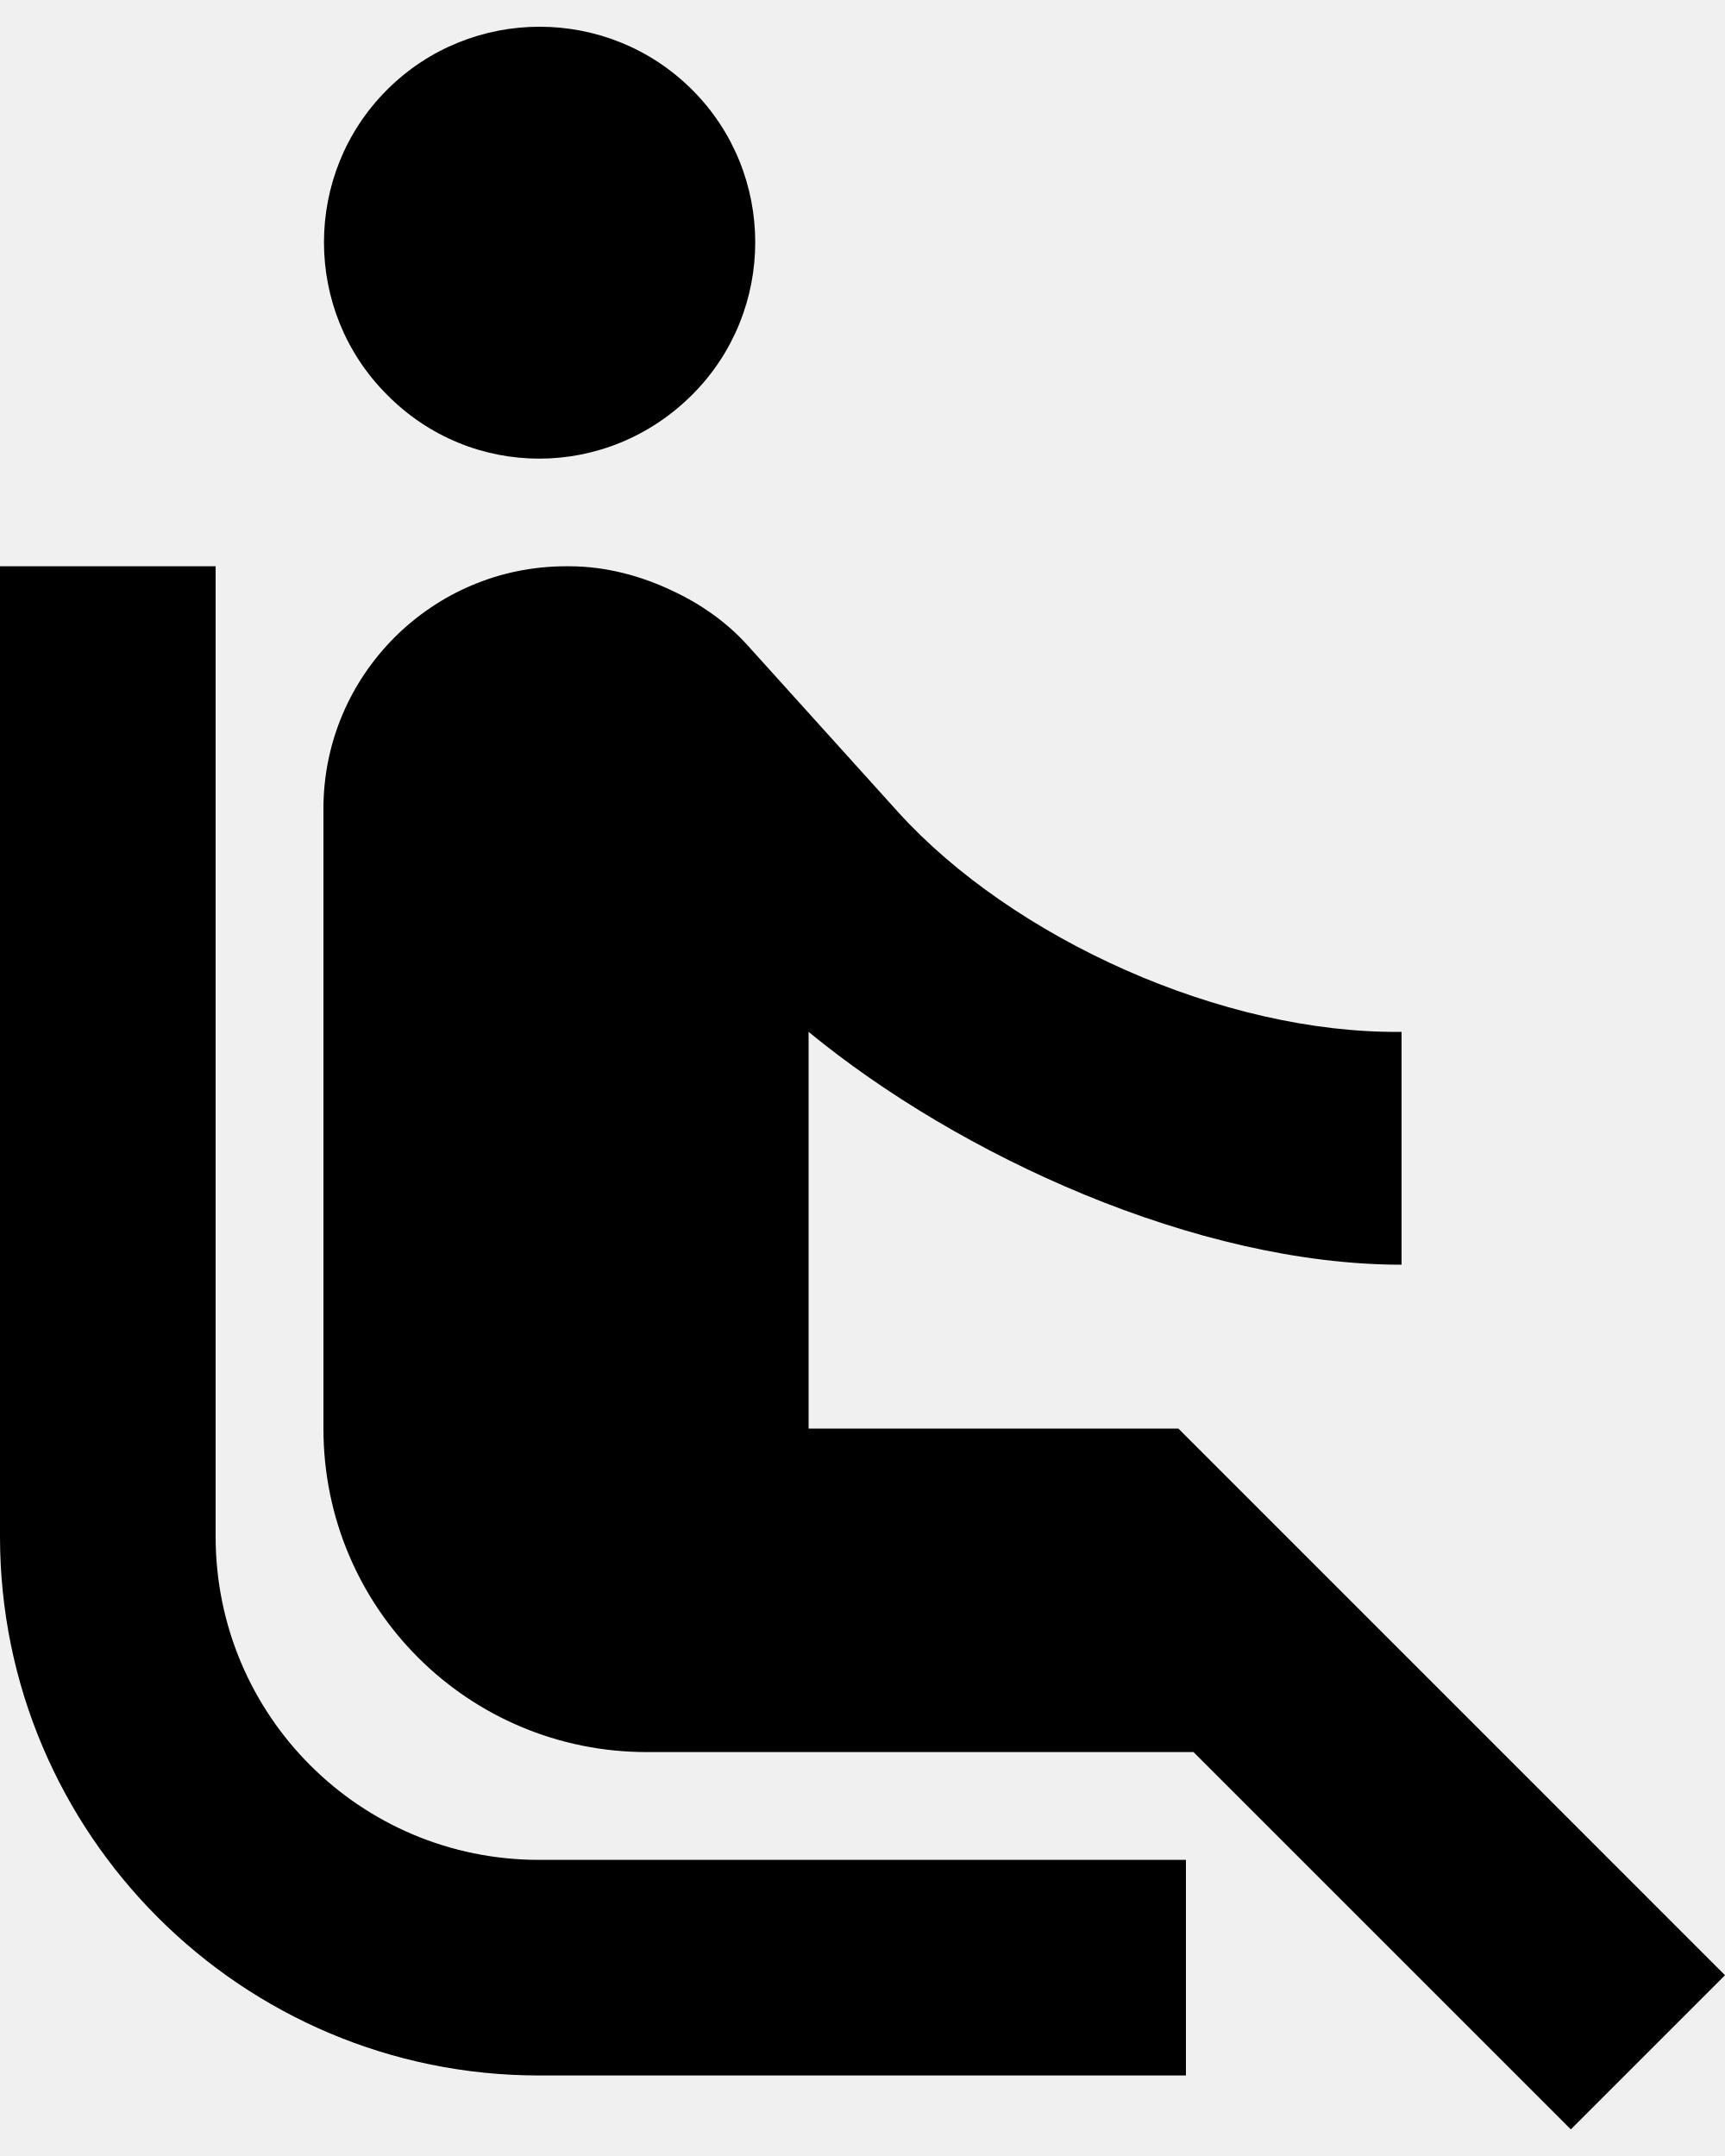
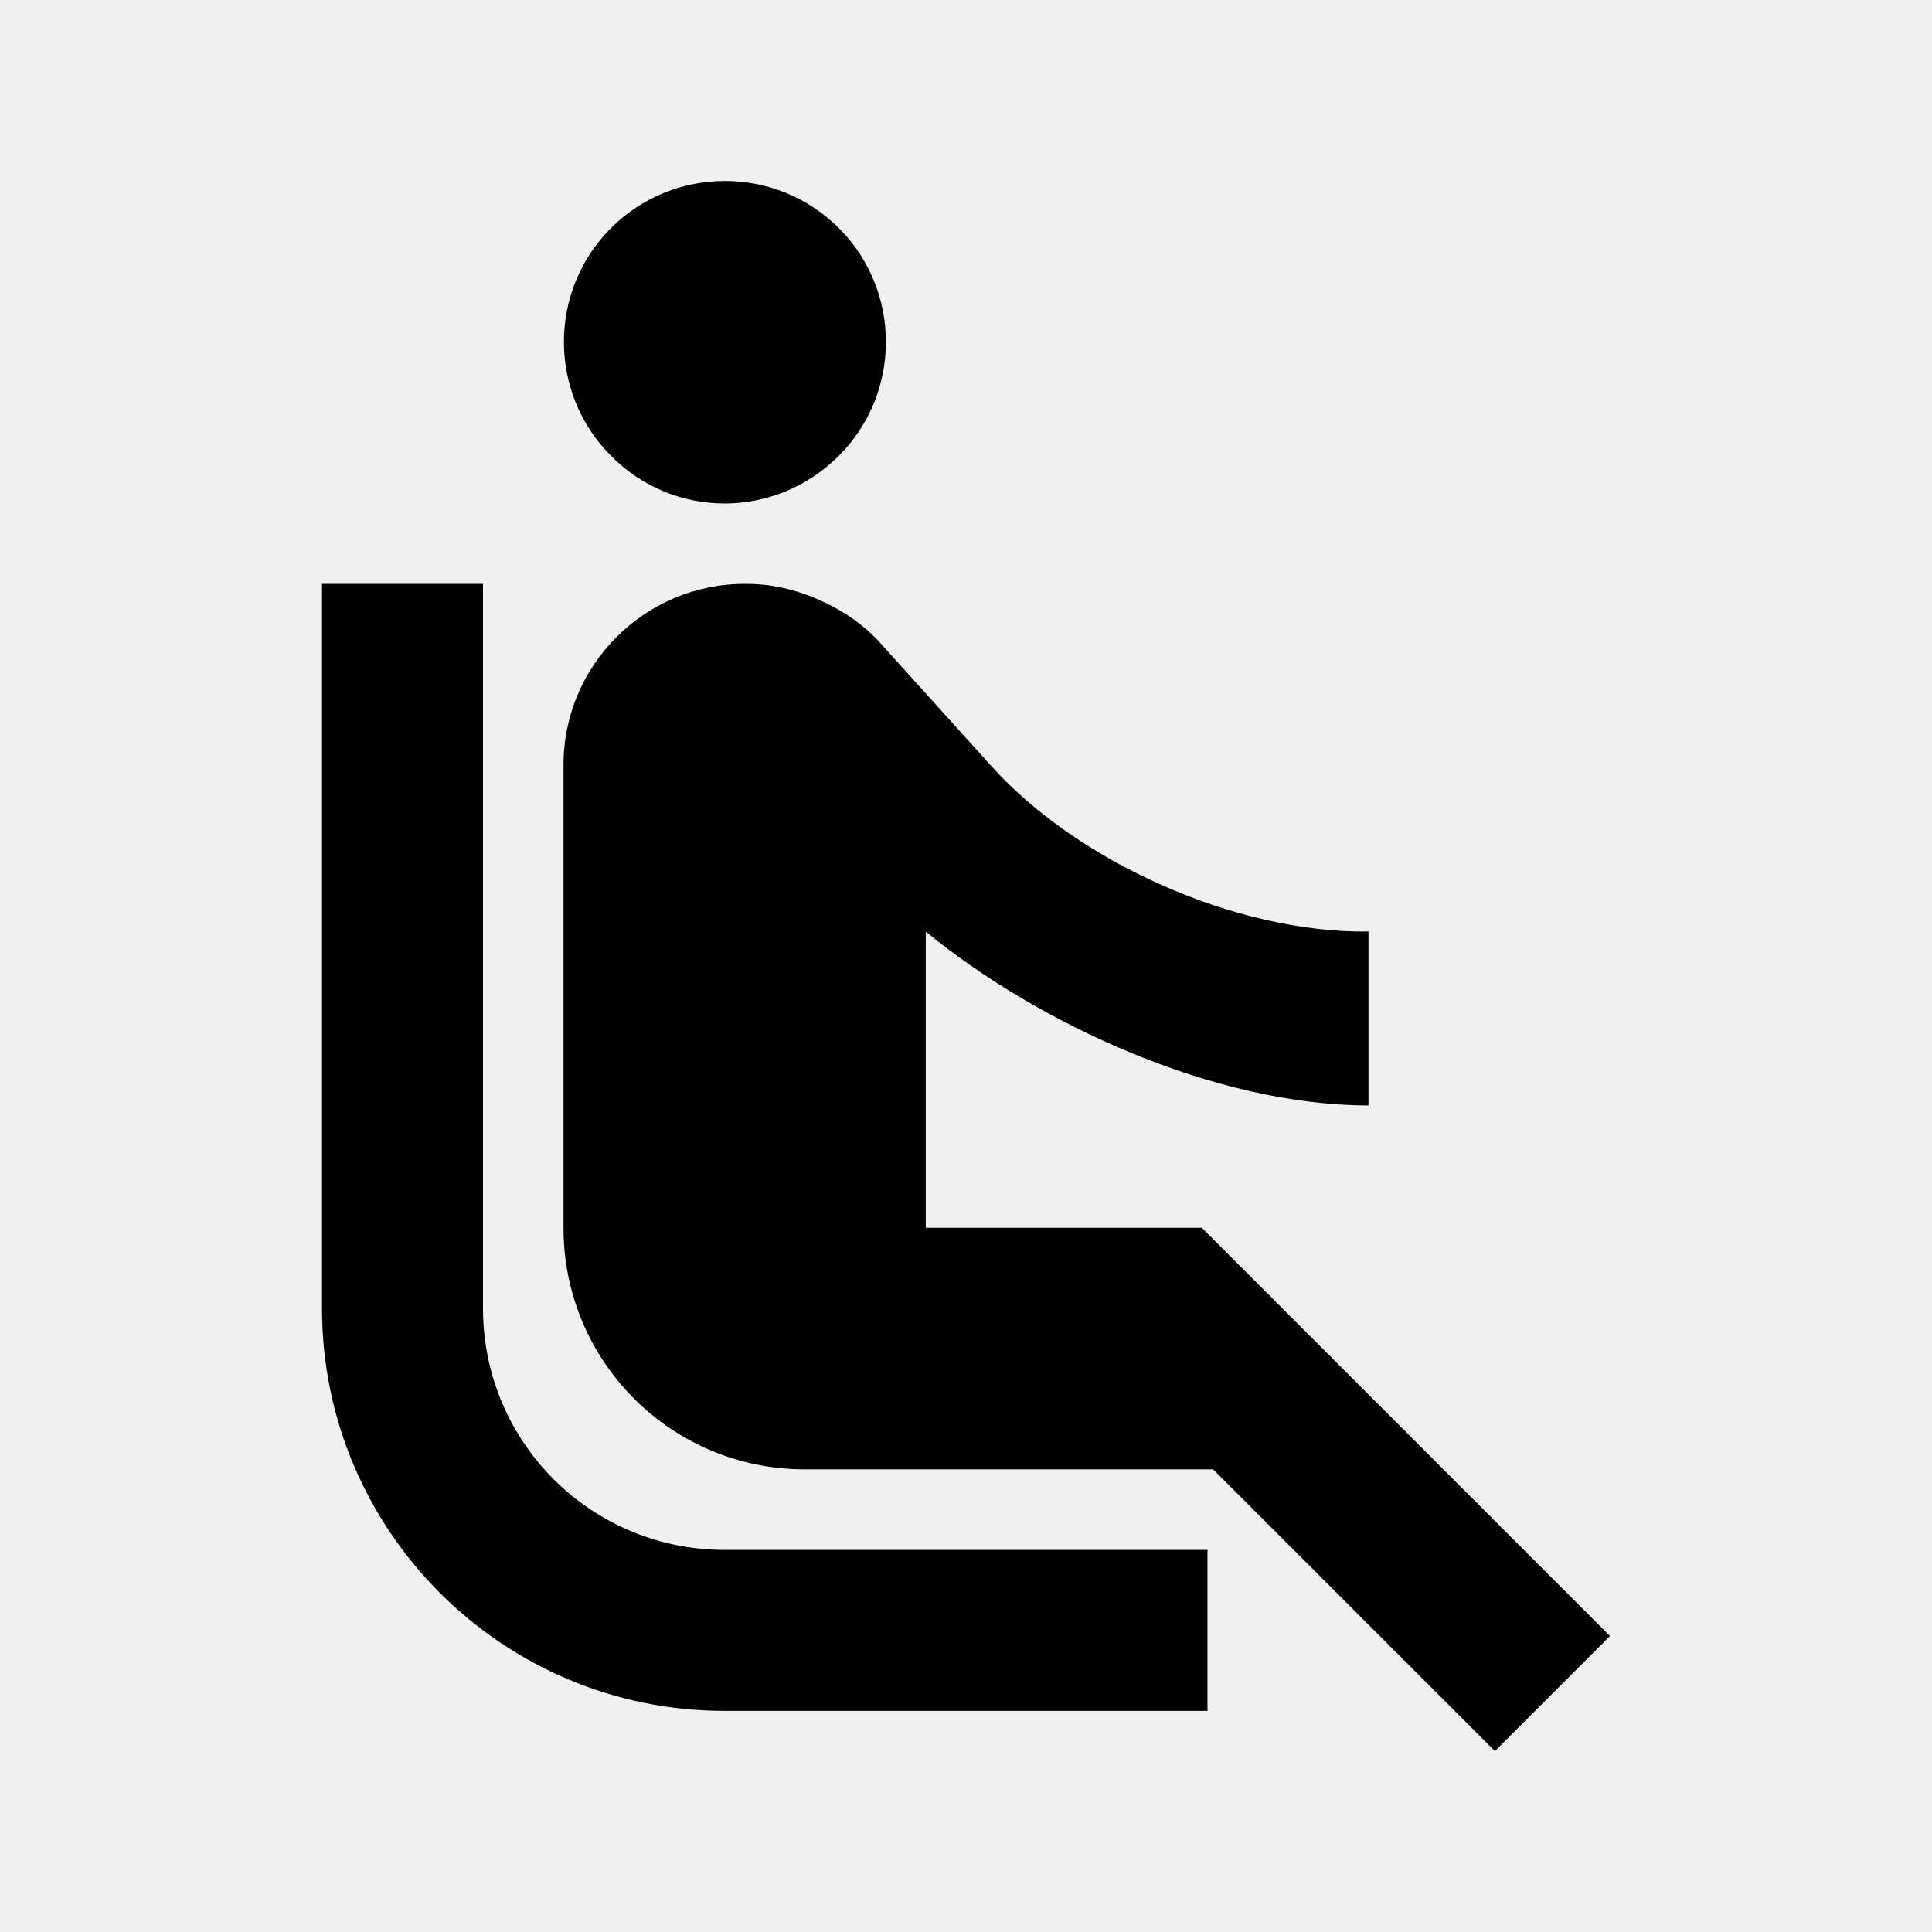
- <svg xmlns="http://www.w3.org/2000/svg" xmlns:xlink="http://www.w3.org/1999/xlink" width="16px" height="20px" viewBox="0 0 16 20" version="1.1">
+ <svg xmlns="http://www.w3.org/2000/svg" xmlns:xlink="http://www.w3.org/1999/xlink" width="24px" height="24px" viewBox="0 0 24 24" version="1.1">
  <defs>
-     <rect id="path-1" x="0" y="1" width="1720" height="1135" rx="28" />
-     <path d="M7.59,5.662 C6.81,4.883 6.81,3.612 7.59,2.833 C8.37,2.053 9.64,2.053 10.42,2.833 C11.2,3.612 11.2,4.883 10.42,5.662 C9.63,6.452 8.37,6.452 7.59,5.662 Z M6,16.253 L6,7.253 L4,7.253 L4,16.253 C4,19.012 6.24,21.253 9,21.253 L15,21.253 L15,19.253 L9,19.253 C7.34,19.253 6,17.913 6,16.253 Z M20,20.323 L14.93,15.252 L11.5,15.252 L11.5,11.572 C12.9,12.723 15.1,13.732 17,13.732 L17,11.572 C15.34,11.592 13.39,10.703 12.33,9.533 L10.93,7.982 C10.74,7.772 10.5,7.603 10.24,7.482 C9.95,7.343 9.62,7.253 9.28,7.253 L9.25,7.253 C8.01,7.253 7,8.262 7,9.502 L7,15.252 C7,16.913 8.34,18.253 10,18.253 L15.07,18.253 L18.57,21.753 L20,20.323 Z" id="path-3" />
+     <path d="M7.59,5.662 C6.81,4.883 6.81,3.612 7.59,2.833 C8.37,2.053 9.64,2.053 10.42,2.833 C11.2,3.612 11.2,4.883 10.42,5.662 C9.63,6.452 8.37,6.452 7.59,5.662 Z M6,16.253 L6,7.253 L4,7.253 L4,16.253 C4,19.012 6.24,21.253 9,21.253 L15,21.253 L15,19.253 L9,19.253 C7.34,19.253 6,17.913 6,16.253 Z M20,20.323 L14.93,15.252 L11.5,15.252 L11.5,11.572 C12.9,12.723 15.1,13.732 17,13.732 L17,11.572 C15.34,11.592 13.39,10.703 12.33,9.533 L10.93,7.982 C10.74,7.772 10.5,7.603 10.24,7.482 C9.95,7.343 9.62,7.253 9.28,7.253 L9.25,7.253 C8.01,7.253 7,8.262 7,9.502 L7,15.252 C7,16.913 8.34,18.253 10,18.253 L15.07,18.253 L18.57,21.753 L20,20.323 Z" id="path-1" />
  </defs>
-   <g id="WebApp" stroke="none" stroke-width="1" fill="none" fill-rule="evenodd">
-     <g id="Artboard-Copy-19" transform="translate(-42, -579)">
-       <mask id="mask-2" fill="white">
-         <use xlink:href="#path-1" />
-       </mask>
-       <g id="Group-3" mask="url(#mask-2)">
-         <g transform="translate(1, 205)" id="icon/notification/airline_seat_recline_normal_24px">
-           <g transform="translate(37, 372)">
-             <mask id="mask-4" fill="white">
-               <use xlink:href="#path-3" />
-             </mask>
-             <g fill-rule="nonzero" />
-             <g id="*" mask="url(#mask-4)" fill="#000000" fill-rule="evenodd">
-               <rect id="Rectangle" x="0" y="0" width="24" height="24" />
-             </g>
-           </g>
-         </g>
-       </g>
+   <g id="icon/notification/airline_seat_recline_normal_24px" stroke="none" stroke-width="1" fill="none" fill-rule="evenodd">
+     <mask id="mask-2" fill="white">
+       <use xlink:href="#path-1" />
+     </mask>
+     <g fill-rule="nonzero" />
+     <g id="✱-/-Color-/-Icons-/-Black-/-Inactive" mask="url(#mask-2)" fill="#000000">
+       <rect id="Rectangle" x="0" y="0" width="24" height="24" />
    </g>
  </g>
</svg>
